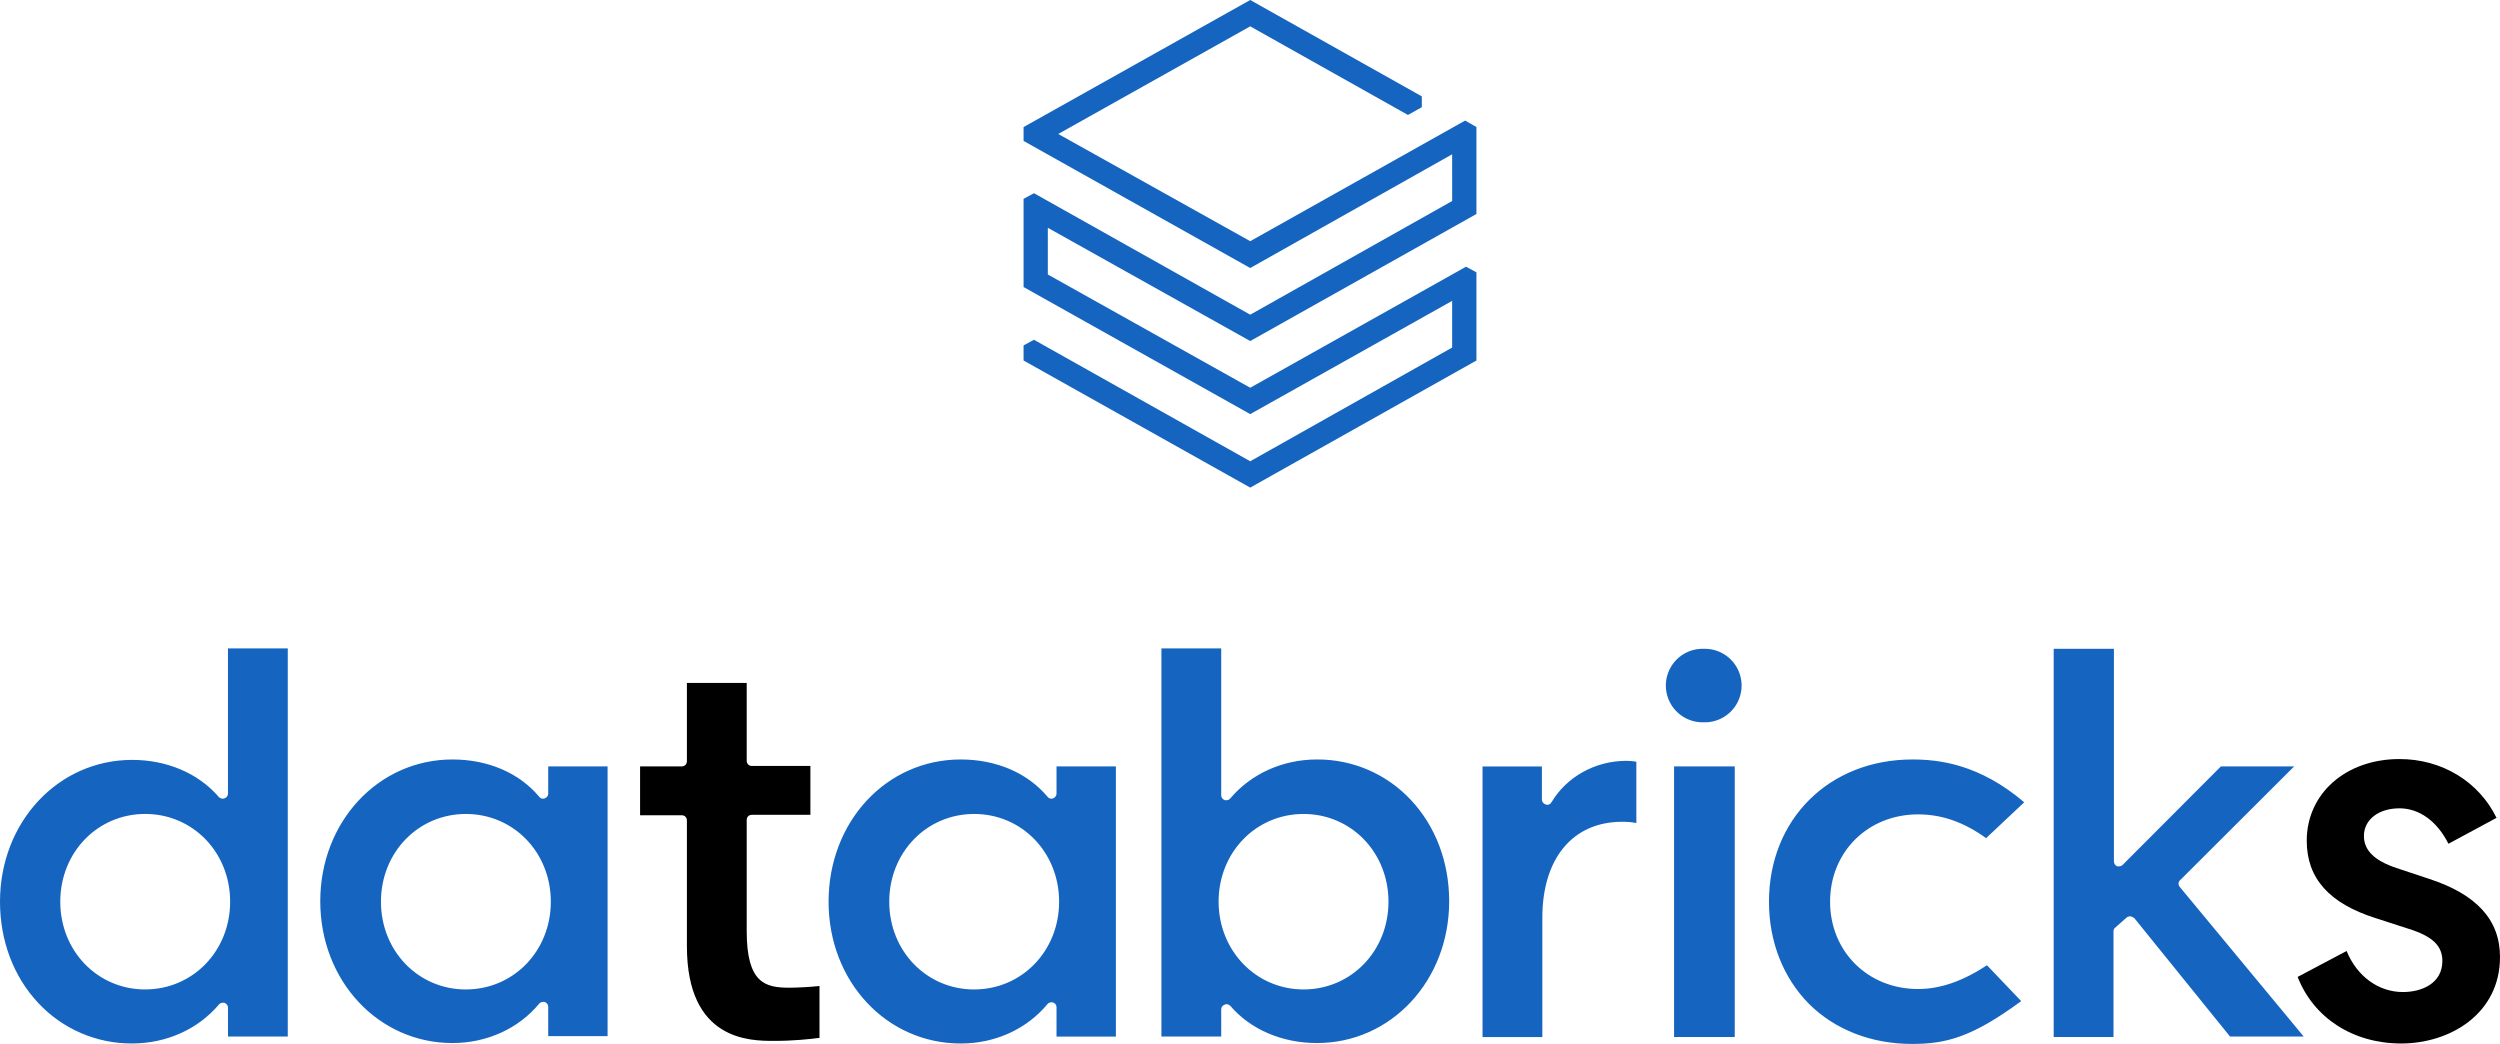
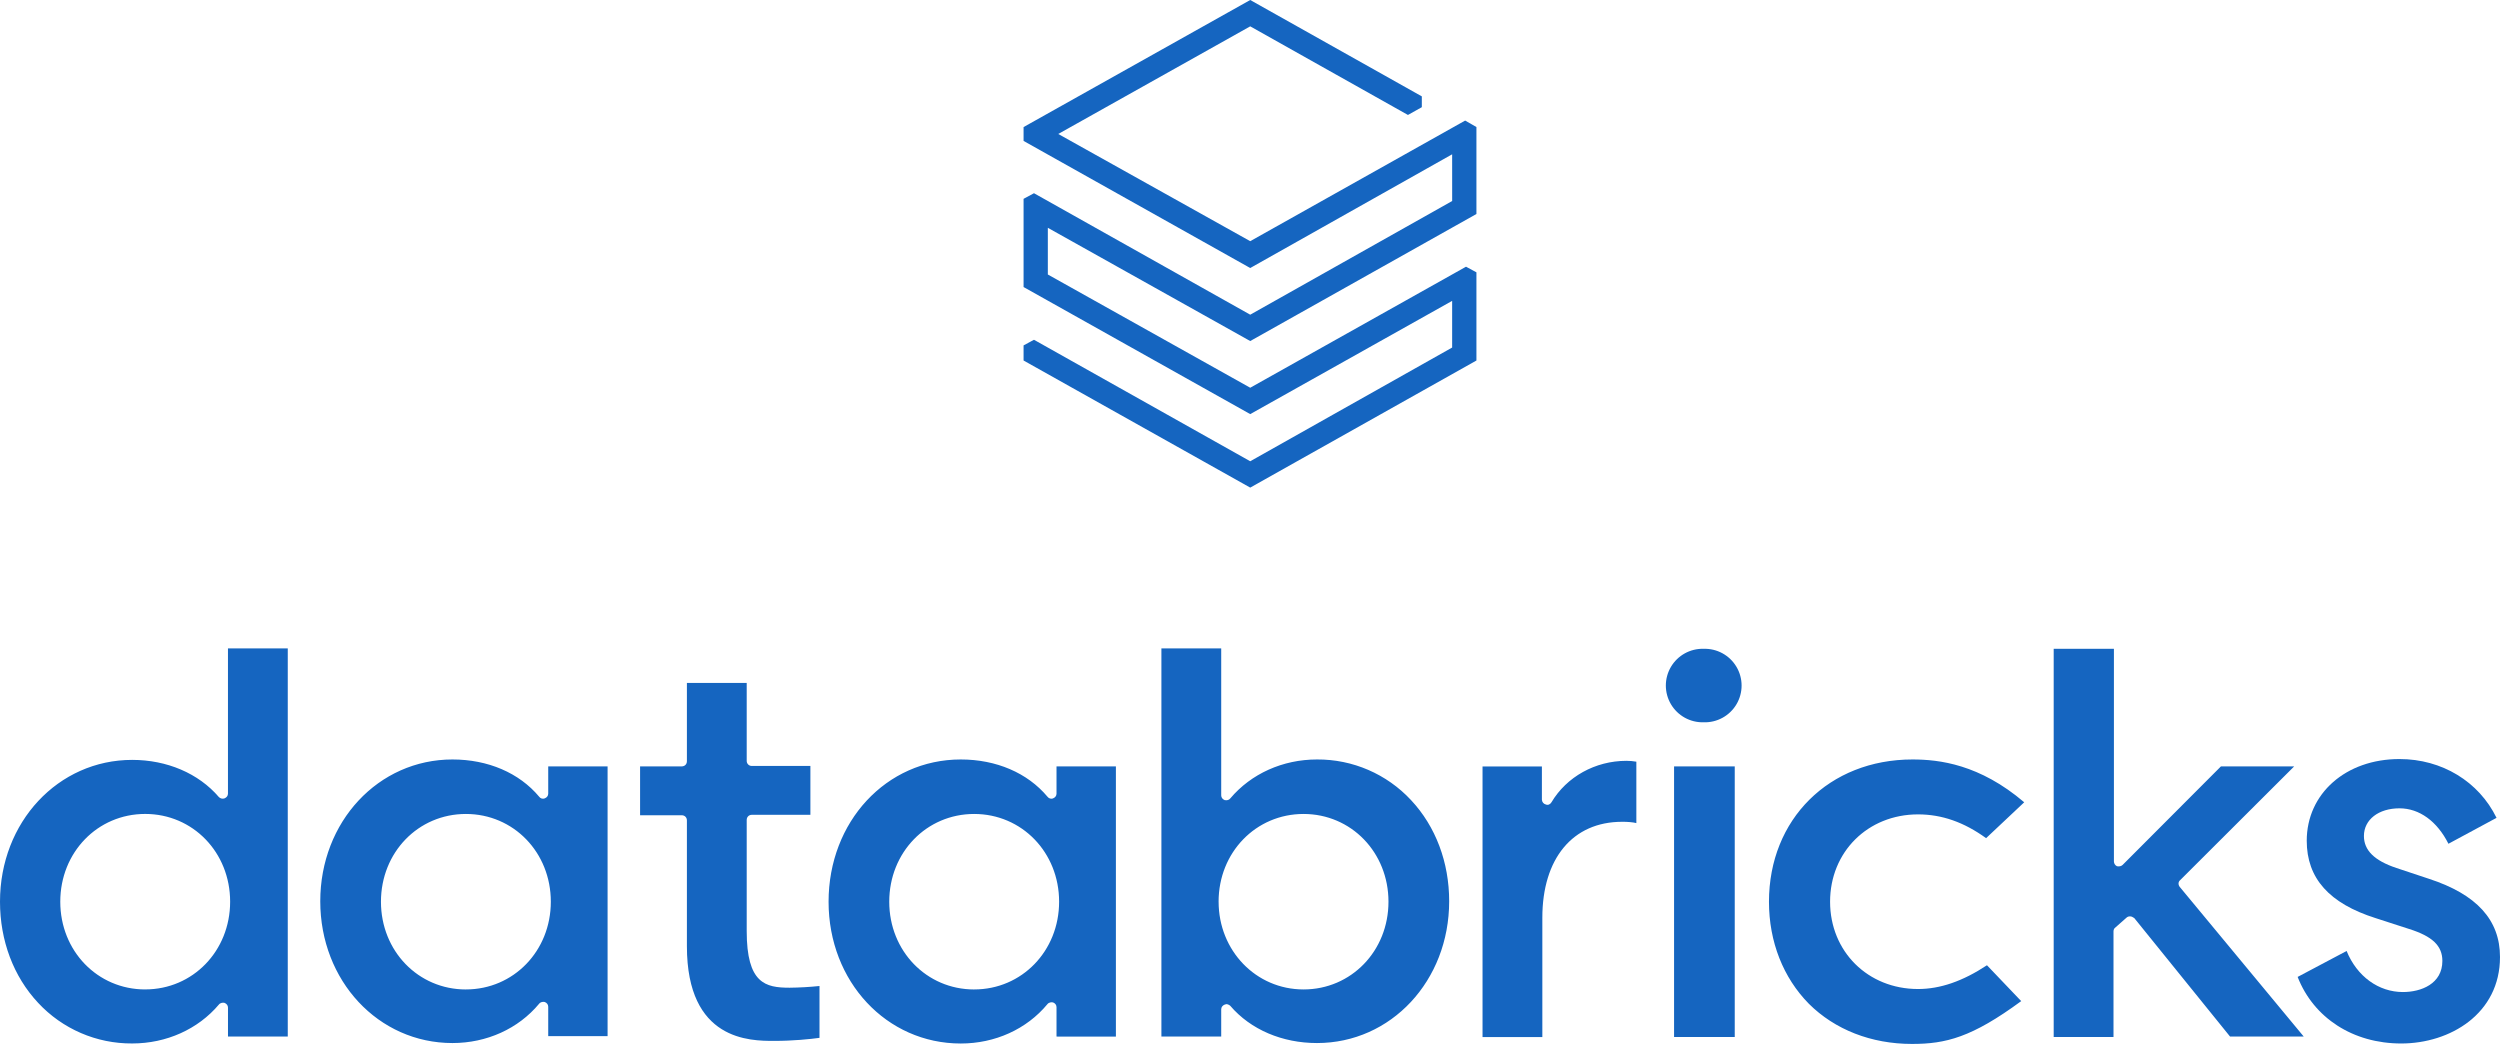
- <svg xmlns="http://www.w3.org/2000/svg" height="63" viewBox="0 0 106.849 44.617" fill="none" version="1.1" id="svg3">
+ <svg xmlns="http://www.w3.org/2000/svg" height="75" viewBox="0 0 106.849 44.617" fill="none" version="1.1" id="svg3">
  <defs id="defs3" />
  <path d="m 62.065,8.591 -8.631,4.859 L 44.192,8.258 43.747,8.498 v 3.77 l 9.687,5.431 8.63,-4.84 v 1.995 l -8.63,4.86 -9.242,-5.192 -0.445,0.24 v 0.646 l 9.687,5.432 9.668,-5.432 v -3.769 l -0.445,-0.24 -9.223,5.173 L 44.784,11.732 V 9.736 l 8.65,4.84 9.668,-5.43 V 5.43 l -0.482,-0.277 -9.186,5.155 -8.205,-4.582 8.205,-4.6 6.741,3.787 0.593,-0.332 V 4.119 L 53.434,0 43.747,5.431 v 0.592 l 9.687,5.432 8.63,-4.86 z" fill="rgb(21,101,192)" id="path1" />
  <g id="g3" transform="translate(-25.15,25.85935)">
    <path d="M 37.449,18.443 V 1.852 h -2.556 v 6.207 c 0,0.093 -0.056,0.167 -0.148,0.204 A 0.23,0.23 0 0 1 34.505,8.207 C 33.634,7.191 32.282,6.618 30.8,6.618 c -3.167,0 -5.65,2.66 -5.65,6.06 0,1.663 0.575,3.197 1.63,4.324 a 5.44,5.44 0 0 0 4.02,1.736 c 1.463,0 2.815,-0.61 3.704,-1.662 0.056,-0.074 0.167,-0.093 0.24,-0.074 0.093,0.037 0.15,0.11 0.15,0.203 v 1.238 z m -6.093,-2.014 c -2.038,0 -3.63,-1.644 -3.63,-3.75 0,-2.107 1.592,-3.751 3.63,-3.751 2.038,0 3.63,1.644 3.63,3.75 0,2.106 -1.593,3.75 -3.63,3.75 m 19.762,2.016 V 6.896 H 48.581 V 8.06 c 0,0.093 -0.056,0.166 -0.149,0.203 A 0.2,0.2 0 0 1 48.192,8.19 C 47.34,7.173 46.006,6.6 44.487,6.6 c -3.167,0 -5.649,2.661 -5.649,6.06 0,3.4 2.482,6.06 5.65,6.06 1.463,0 2.815,-0.61 3.704,-1.68 0.055,-0.075 0.166,-0.093 0.24,-0.075 0.093,0.037 0.149,0.111 0.149,0.204 v 1.256 h 2.537 z M 45.062,16.43 c -2.038,0 -3.63,-1.645 -3.63,-3.75 0,-2.107 1.592,-3.751 3.63,-3.751 2.038,0 3.63,1.644 3.63,3.75 0,2.106 -1.593,3.75 -3.63,3.75 m 27.781,2.015 V 6.896 H 70.305 V 8.06 c 0,0.093 -0.055,0.166 -0.148,0.203 -0.093,0.037 -0.185,0 -0.24,-0.073 C 69.064,7.173 67.731,6.6 66.212,6.6 c -3.186,0 -5.649,2.661 -5.649,6.08 0,3.417 2.482,6.06 5.649,6.06 1.463,0 2.815,-0.61 3.704,-1.682 0.056,-0.074 0.167,-0.093 0.241,-0.074 0.093,0.037 0.148,0.11 0.148,0.203 v 1.256 z M 66.786,16.43 c -2.037,0 -3.63,-1.645 -3.63,-3.75 0,-2.107 1.593,-3.751 3.63,-3.751 2.037,0 3.63,1.644 3.63,3.75 0,2.106 -1.593,3.75 -3.63,3.75 m 10.706,0.647 c 0.019,0 0.056,-0.019 0.074,-0.019 0.056,0 0.13,0.037 0.167,0.074 0.87,1.016 2.222,1.589 3.704,1.589 3.167,0 5.65,-2.66 5.65,-6.06 0,-1.663 -0.575,-3.196 -1.63,-4.323 A 5.44,5.44 0 0 0 81.437,6.6 c -1.463,0 -2.815,0.61 -3.704,1.663 -0.056,0.074 -0.148,0.092 -0.24,0.074 C 77.4,8.3 77.344,8.226 77.344,8.133 V 1.852 h -2.556 v 16.59 h 2.556 V 17.28 c 0,-0.093 0.056,-0.166 0.148,-0.203 m -0.26,-4.398 c 0,-2.106 1.594,-3.75 3.631,-3.75 2.037,0 3.63,1.644 3.63,3.75 0,2.106 -1.593,3.75 -3.63,3.75 -2.037,0 -3.63,-1.662 -3.63,-3.75 M 94.477,9.263 c 0.24,0 0.463,0.019 0.61,0.056 V 6.695 A 2.4,2.4 0 0 0 94.662,6.658 c -1.334,0 -2.556,0.684 -3.204,1.774 -0.056,0.092 -0.149,0.13 -0.241,0.092 A 0.22,0.22 0 0 1 91.05,8.321 V 6.898 h -2.537 v 11.566 h 2.556 v -5.1 c 0,-2.53 1.296,-4.1 3.408,-4.1 m 4.815,-2.367 h -2.593 v 11.566 h 2.593 z M 97.958,1.87 a 1.571,1.571 0 1 0 0,3.141 1.571,1.571 0 1 0 0,-3.14 m 8.928,4.729 c -3.556,0 -6.131,2.55 -6.131,6.08 0,1.717 0.612,3.25 1.704,4.36 1.112,1.108 2.667,1.718 4.408,1.718 1.445,0 2.556,-0.277 4.668,-1.83 l -1.463,-1.533 c -1.038,0.684 -2.001,1.016 -2.945,1.016 -2.149,0 -3.76,-1.607 -3.76,-3.732 0,-2.125 1.611,-3.732 3.76,-3.732 1.018,0 1.963,0.333 2.908,1.016 L 111.664,8.43 C 109.757,6.804 108.034,6.6 106.886,6.6 m 9.149,6.762 a 0.2,0.2 0 0 1 0.149,-0.055 h 0.018 c 0.056,0 0.111,0.037 0.167,0.073 l 4.093,5.063 h 3.149 l -5.297,-6.393 c -0.075,-0.092 -0.075,-0.222 0.018,-0.295 l 4.871,-4.86 h -3.13 l -4.204,4.213 c -0.056,0.055 -0.148,0.074 -0.241,0.055 a 0.23,0.23 0 0 1 -0.13,-0.203 V 1.87 h -2.574 v 16.591 h 2.556 v -4.508 c 0,-0.055 0.018,-0.13 0.074,-0.166 z" fill="rgb(21,101,192)" id="path2" />
-     <path d="m 127.776,18.739 c 2.093,0 4.223,-1.275 4.223,-3.695 0,-1.589 -1,-2.68 -3.037,-3.344 l -1.39,-0.462 c -0.944,-0.314 -1.389,-0.758 -1.389,-1.367 0,-0.702 0.63,-1.183 1.519,-1.183 0.852,0 1.611,0.555 2.093,1.515 l 2.056,-1.108 c -0.759,-1.552 -2.334,-2.513 -4.149,-2.513 -2.297,0 -3.963,1.478 -3.963,3.492 0,1.607 0.963,2.679 2.944,3.307 l 1.427,0.462 c 1,0.314 1.426,0.72 1.426,1.367 0,0.98 -0.908,1.33 -1.686,1.33 -1.037,0 -1.963,-0.665 -2.407,-1.755 l -2.093,1.109 c 0.685,1.755 2.37,2.845 4.426,2.845 M 58.23,18.628 c 0.815,0 1.538,-0.074 1.945,-0.13 v -2.216 a 14,14 0 0 1 -1.278,0.073 c -1.037,0 -1.833,-0.184 -1.833,-2.42 V 9.187 c 0,-0.13 0.092,-0.222 0.222,-0.222 h 2.5 V 6.877 h -2.5 A 0.214,0.214 0 0 1 57.064,6.656 V 3.33 h -2.556 v 3.344 c 0,0.13 -0.093,0.222 -0.223,0.222 h -1.778 v 2.088 h 1.778 c 0.13,0 0.223,0.092 0.223,0.221 v 5.377 c 0,4.046 2.704,4.046 3.722,4.046" fill="#000000" id="path3" />
+     <path d="m 127.776,18.739 c 2.093,0 4.223,-1.275 4.223,-3.695 0,-1.589 -1,-2.68 -3.037,-3.344 l -1.39,-0.462 c -0.944,-0.314 -1.389,-0.758 -1.389,-1.367 0,-0.702 0.63,-1.183 1.519,-1.183 0.852,0 1.611,0.555 2.093,1.515 l 2.056,-1.108 c -0.759,-1.552 -2.334,-2.513 -4.149,-2.513 -2.297,0 -3.963,1.478 -3.963,3.492 0,1.607 0.963,2.679 2.944,3.307 l 1.427,0.462 c 1,0.314 1.426,0.72 1.426,1.367 0,0.98 -0.908,1.33 -1.686,1.33 -1.037,0 -1.963,-0.665 -2.407,-1.755 l -2.093,1.109 c 0.685,1.755 2.37,2.845 4.426,2.845 M 58.23,18.628 c 0.815,0 1.538,-0.074 1.945,-0.13 v -2.216 a 14,14 0 0 1 -1.278,0.073 c -1.037,0 -1.833,-0.184 -1.833,-2.42 V 9.187 c 0,-0.13 0.092,-0.222 0.222,-0.222 h 2.5 V 6.877 h -2.5 A 0.214,0.214 0 0 1 57.064,6.656 V 3.33 h -2.556 v 3.344 c 0,0.13 -0.093,0.222 -0.223,0.222 h -1.778 v 2.088 h 1.778 c 0.13,0 0.223,0.092 0.223,0.221 v 5.377 c 0,4.046 2.704,4.046 3.722,4.046" fill="rgb(21,101,192)" id="path3" />
  </g>
</svg>
